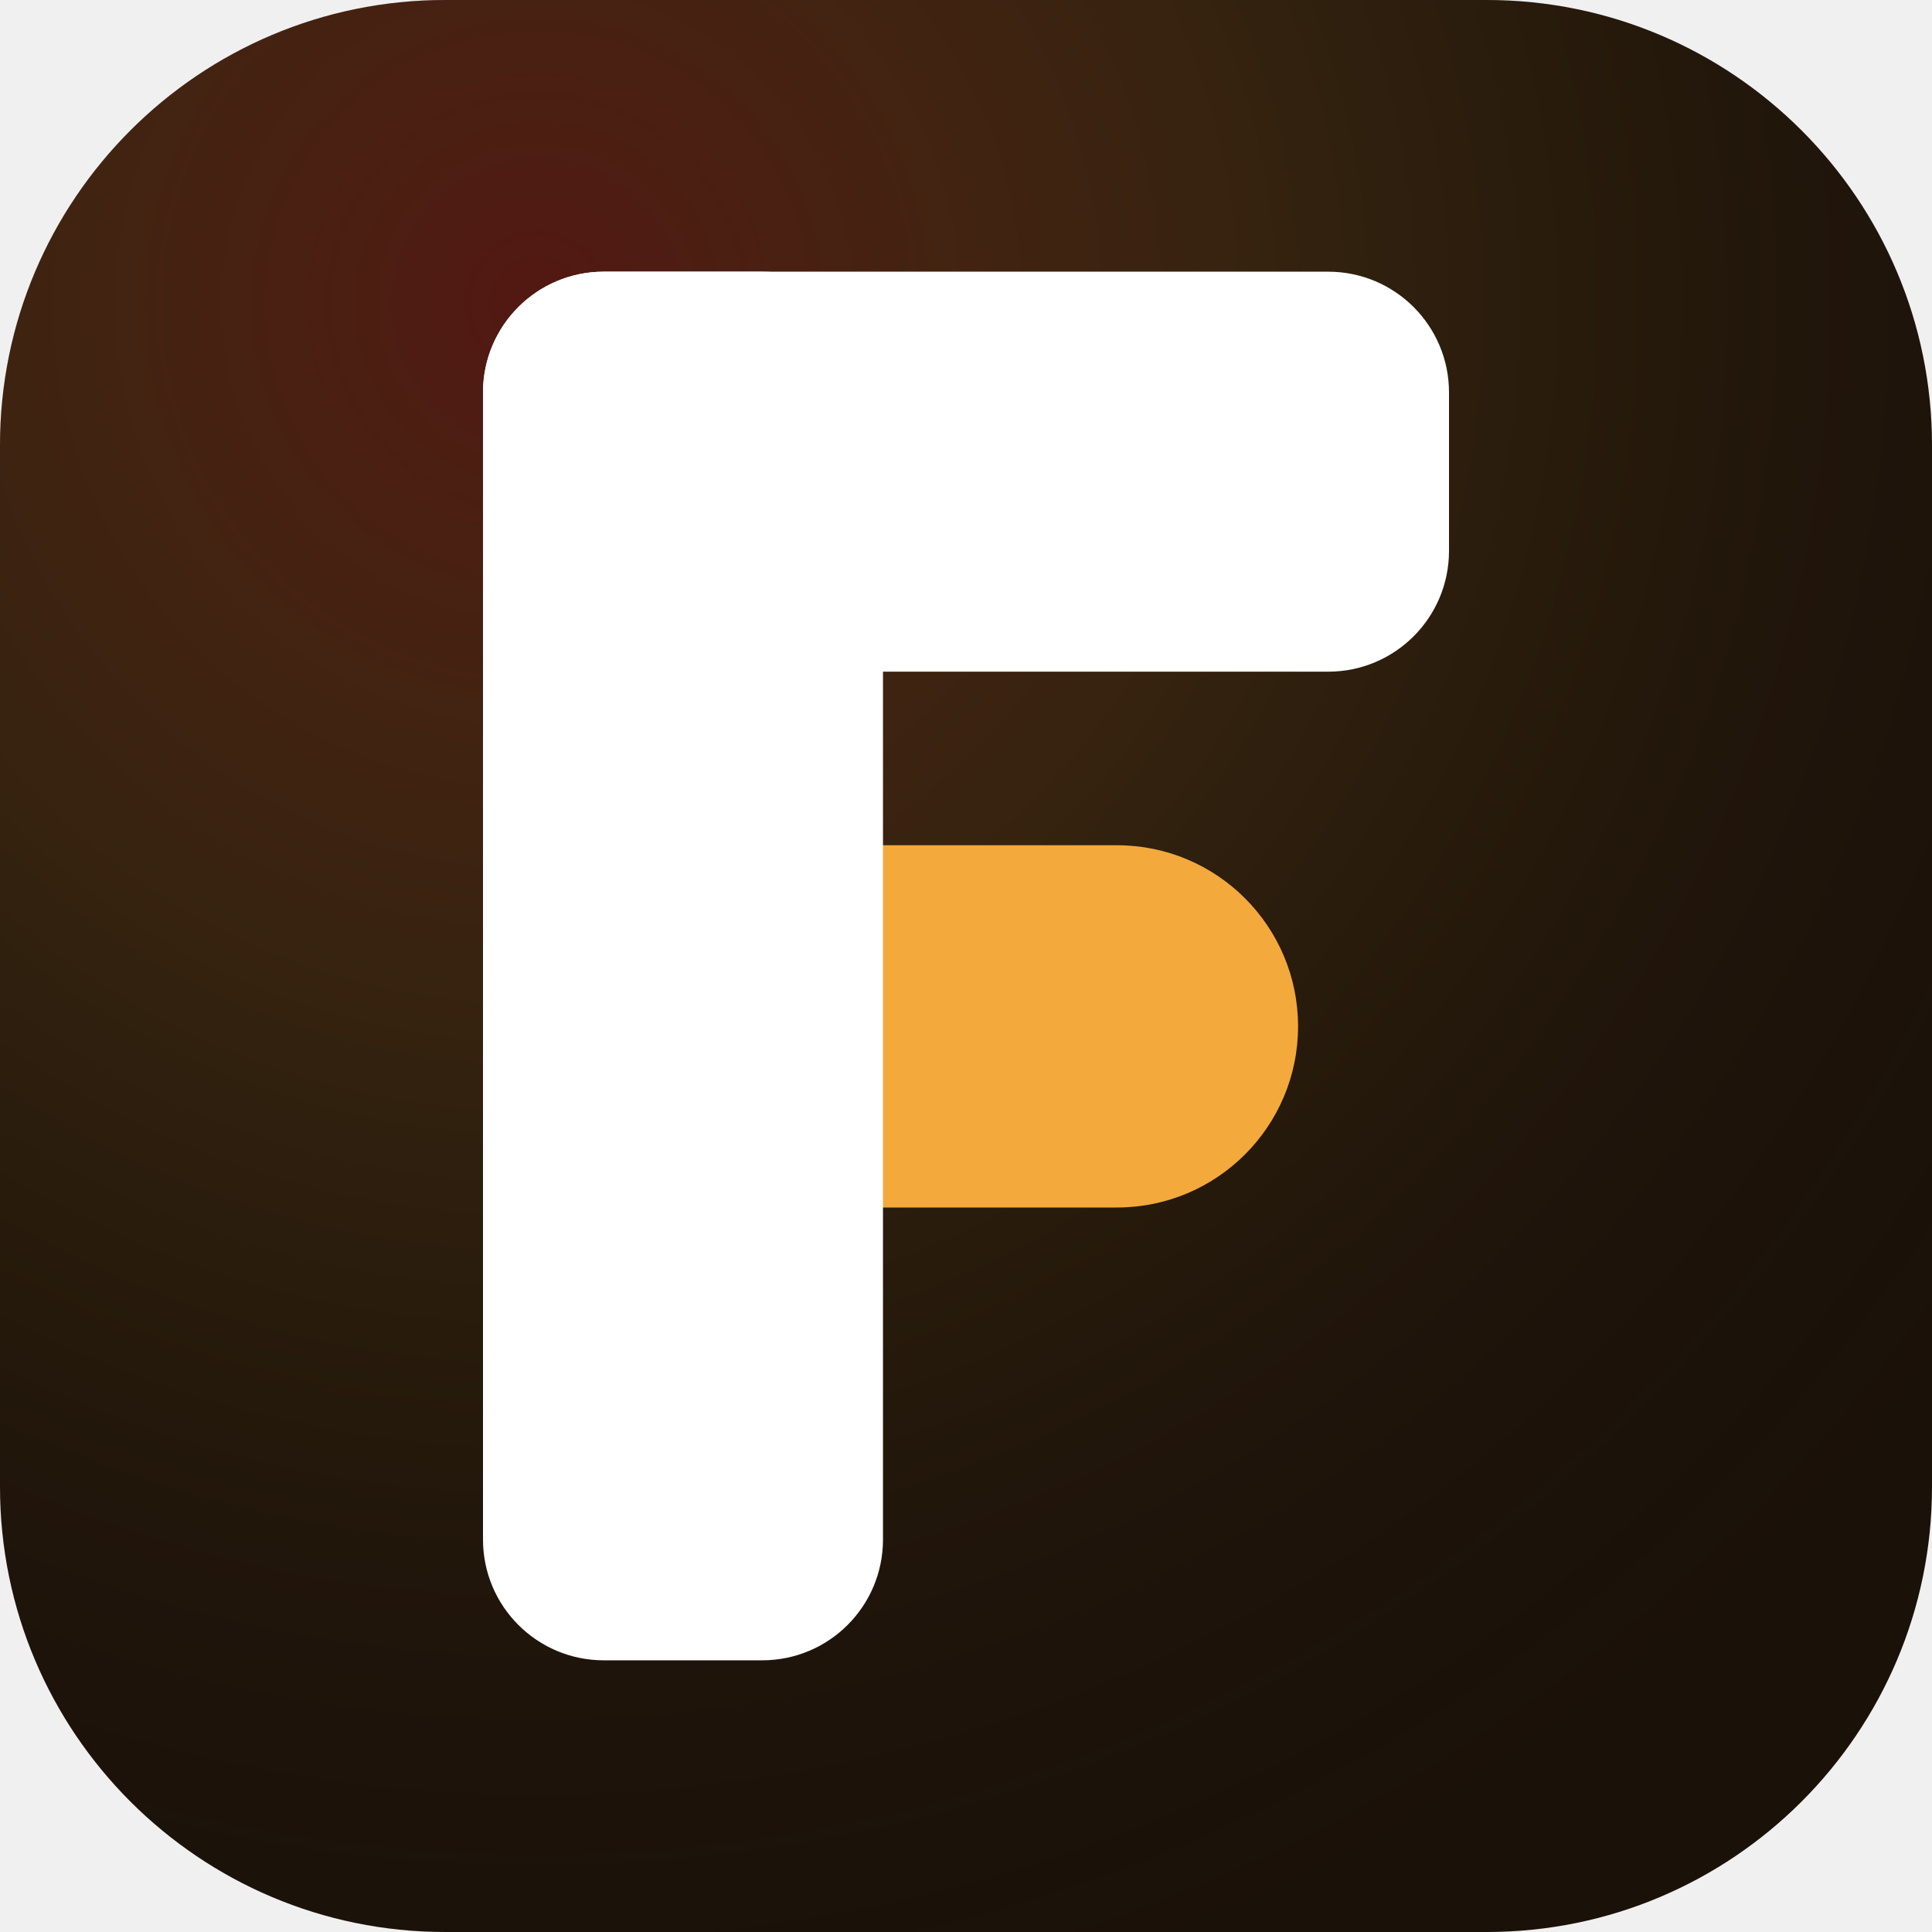
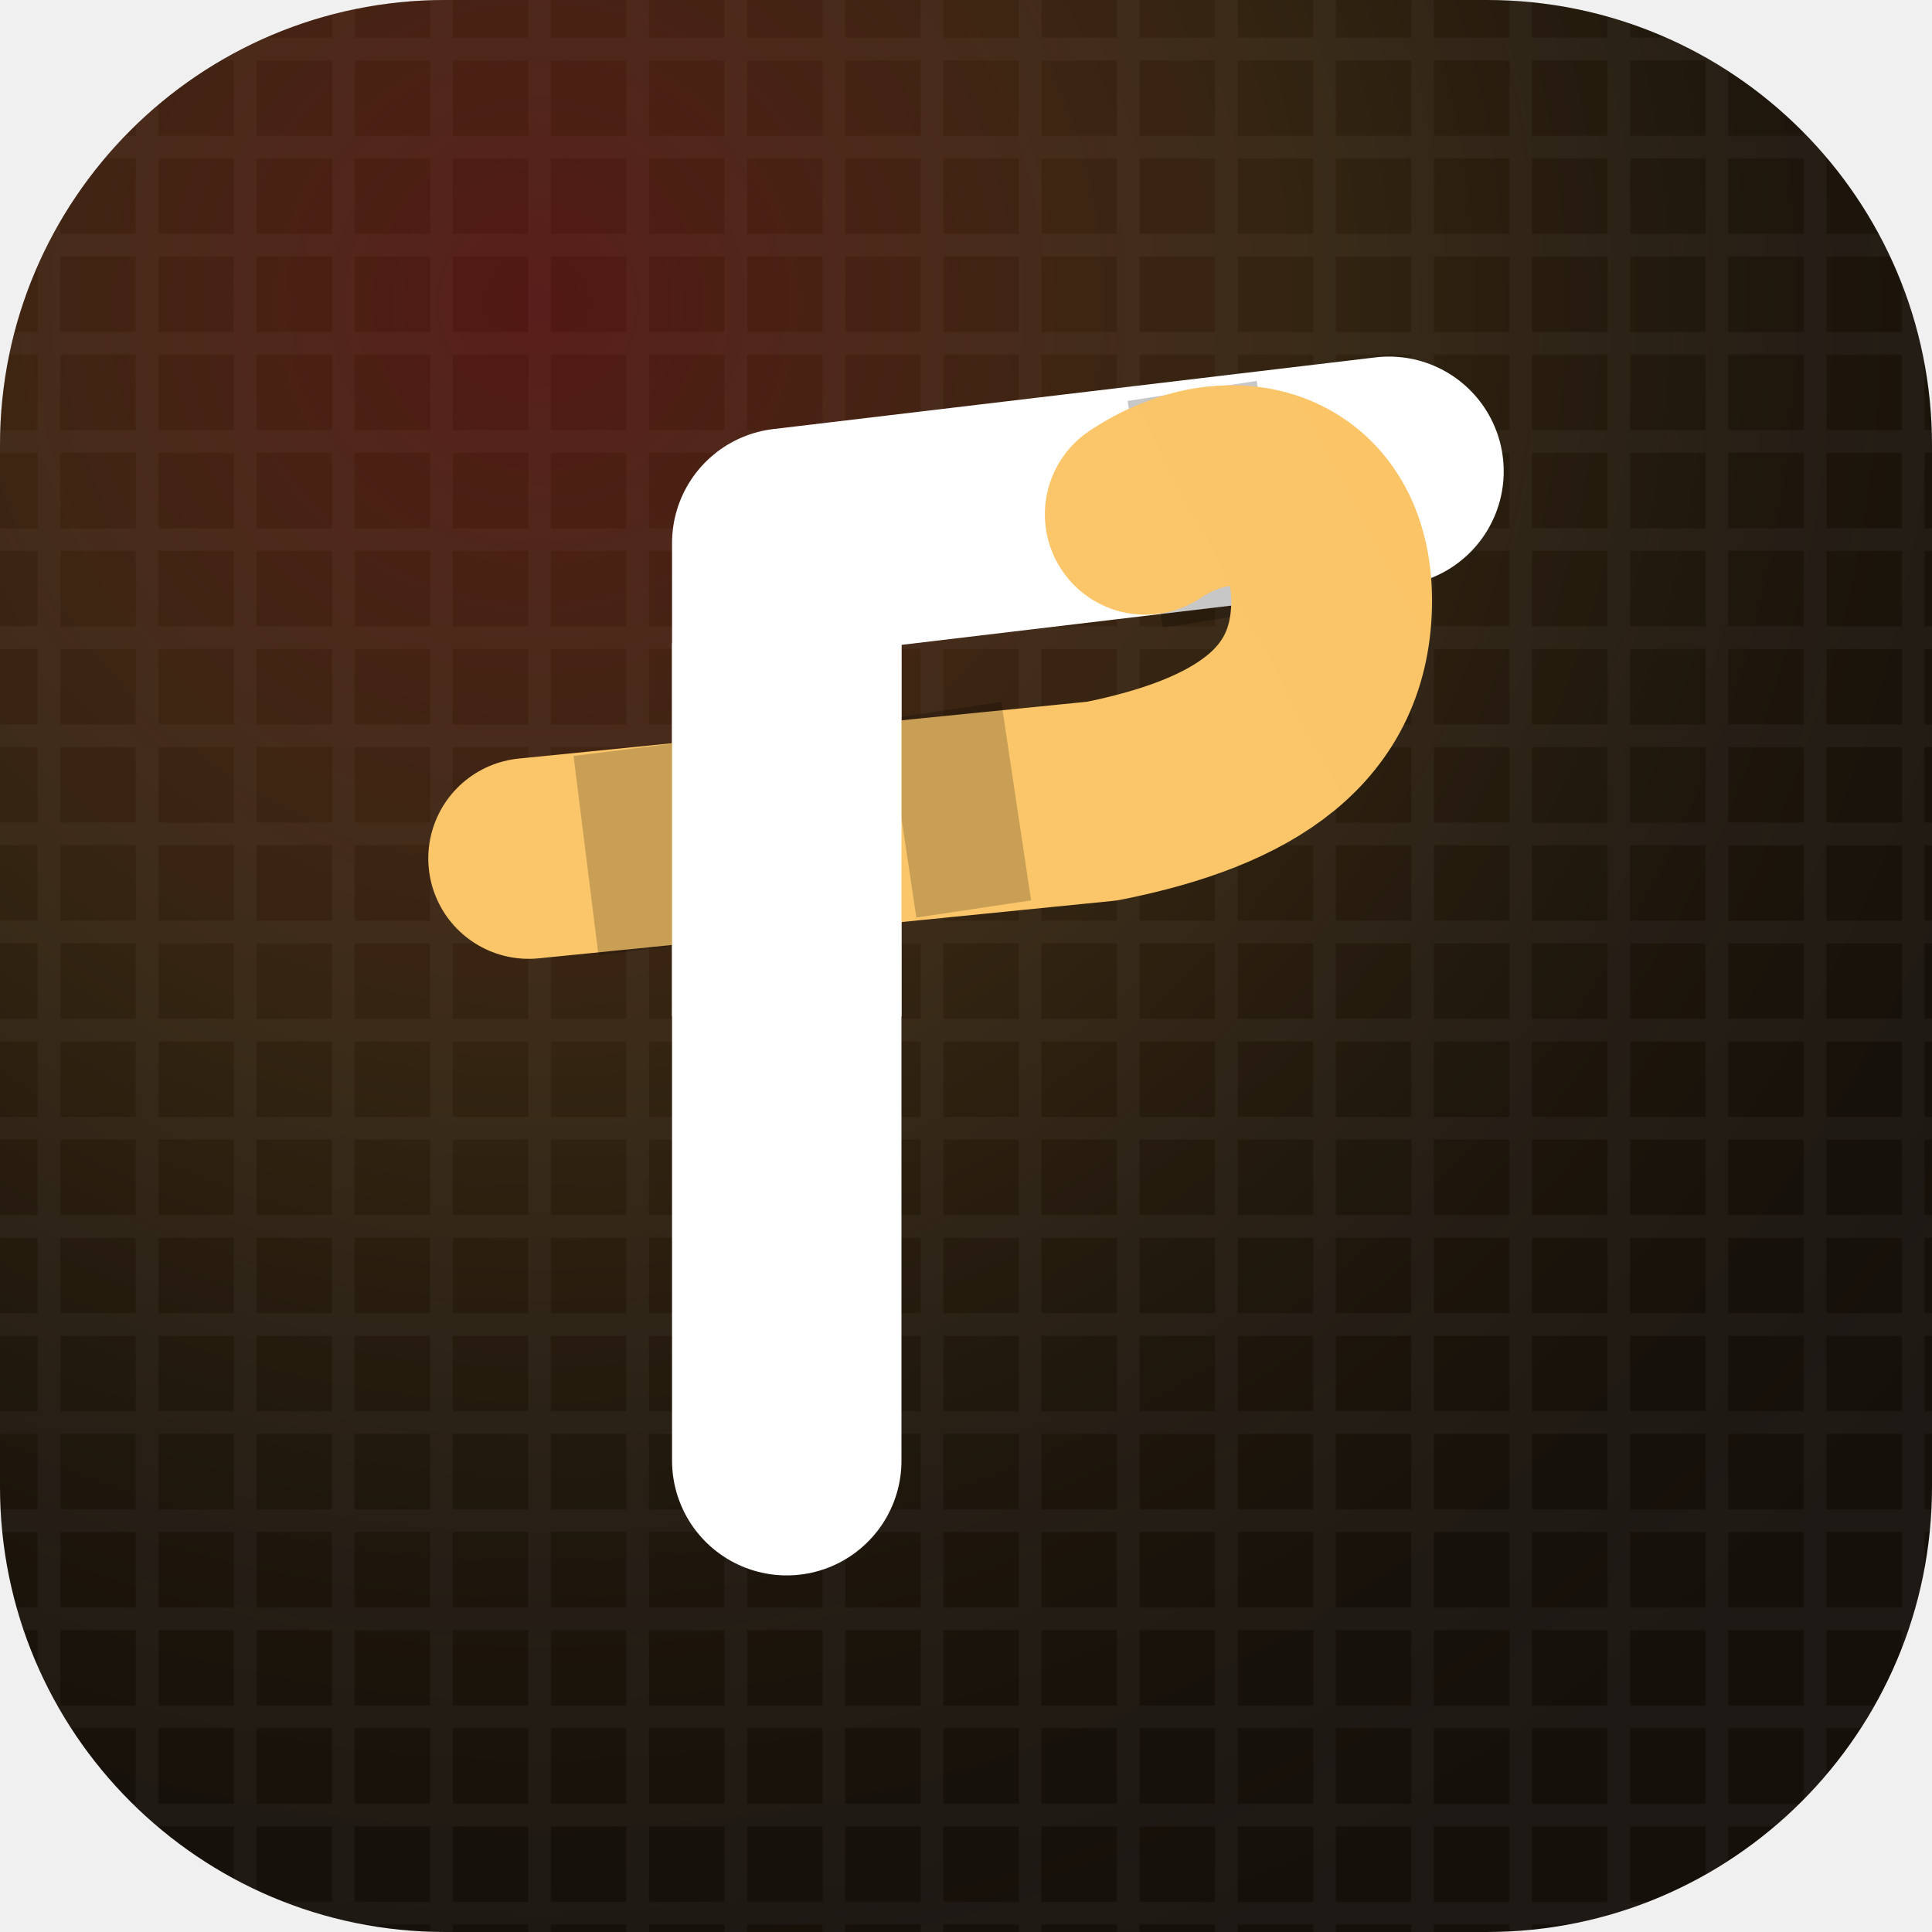
<svg xmlns="http://www.w3.org/2000/svg" width="512" height="512" viewBox="0 0 512 512">
  <defs>
    <radialGradient id="fl-glow" cx="0.28" cy="0.16" r="0.95">
-       <stop offset="0" stop-color="#D62828" stop-opacity="0.30" />
-       <stop offset="0.45" stop-color="#F4A93C" stop-opacity="0.10" />
-       <stop offset="1" stop-color="#1A1109" stop-opacity="0" />
+       <stop offset="0" stop-color="#D62828" stop-opacity="0.32" />
+       <stop offset="0.45" stop-color="#F4A93C" stop-opacity="0.12" />
+       <stop offset="1" stop-color="#15100A" stop-opacity="0" />
    </radialGradient>
+     <linearGradient id="fl-gold" x1="140" y1="228" x2="360" y2="112" gradientUnits="userSpaceOnUse">
+       <stop offset="0" stop-color="#FBC66A" />
+       <stop offset="1" stop-color="#E0902A" />
+     </linearGradient>
+     <pattern id="fl-weave" width="26" height="26" patternUnits="userSpaceOnUse">
+       <path d="M0 13 H26 M13 0 V26" stroke="#FFFFFF" stroke-opacity="0.04" stroke-width="6" />
+     </pattern>
  </defs>
-   <rect width="512" height="512" rx="118" fill="#1A1109" />
+   <rect width="512" height="512" rx="118" fill="#15100A" />
+   <rect width="512" height="512" rx="118" fill="url(#fl-weave)" />
  <rect width="512" height="512" rx="118" fill="url(#fl-glow)" />
-   <rect x="128" y="224" width="216" height="96" rx="48" fill="#F4A93C" />
-   <rect x="128" y="72" width="106" height="368" rx="32" fill="#FFFFFF" />
-   <rect x="128" y="72" width="256" height="106" rx="32" fill="#FFFFFF" />
+   <g transform="translate(94.5 75.5) scale(7.6)" fill="none" stroke-linecap="round" stroke-linejoin="round">
+     <path d="M15 41 L15 9 L36 6.5" stroke="#FFFFFF" stroke-width="8" />
+     <path d="M27.5 8 L32 7.3" stroke="#000000" stroke-opacity="0.22" stroke-width="8" stroke-linecap="butt" />
+     <path d="M6 20 L26 18 C31 17 34 15 34 11 C34 7 30.5 6 27.5 8" stroke="url(#fl-gold)" stroke-width="7" />
+     <g stroke="#000000" stroke-opacity="0.2" stroke-width="7" stroke-linecap="butt">
+       <path d="M19 18.6 L23 18" />
+       <path d="M8 19.9 L12 19.4" />
+     </g>
+     <path d="M15 12.5 L15 25.5" stroke="#FFFFFF" stroke-width="8" stroke-linecap="butt" />
+   </g>
</svg>
